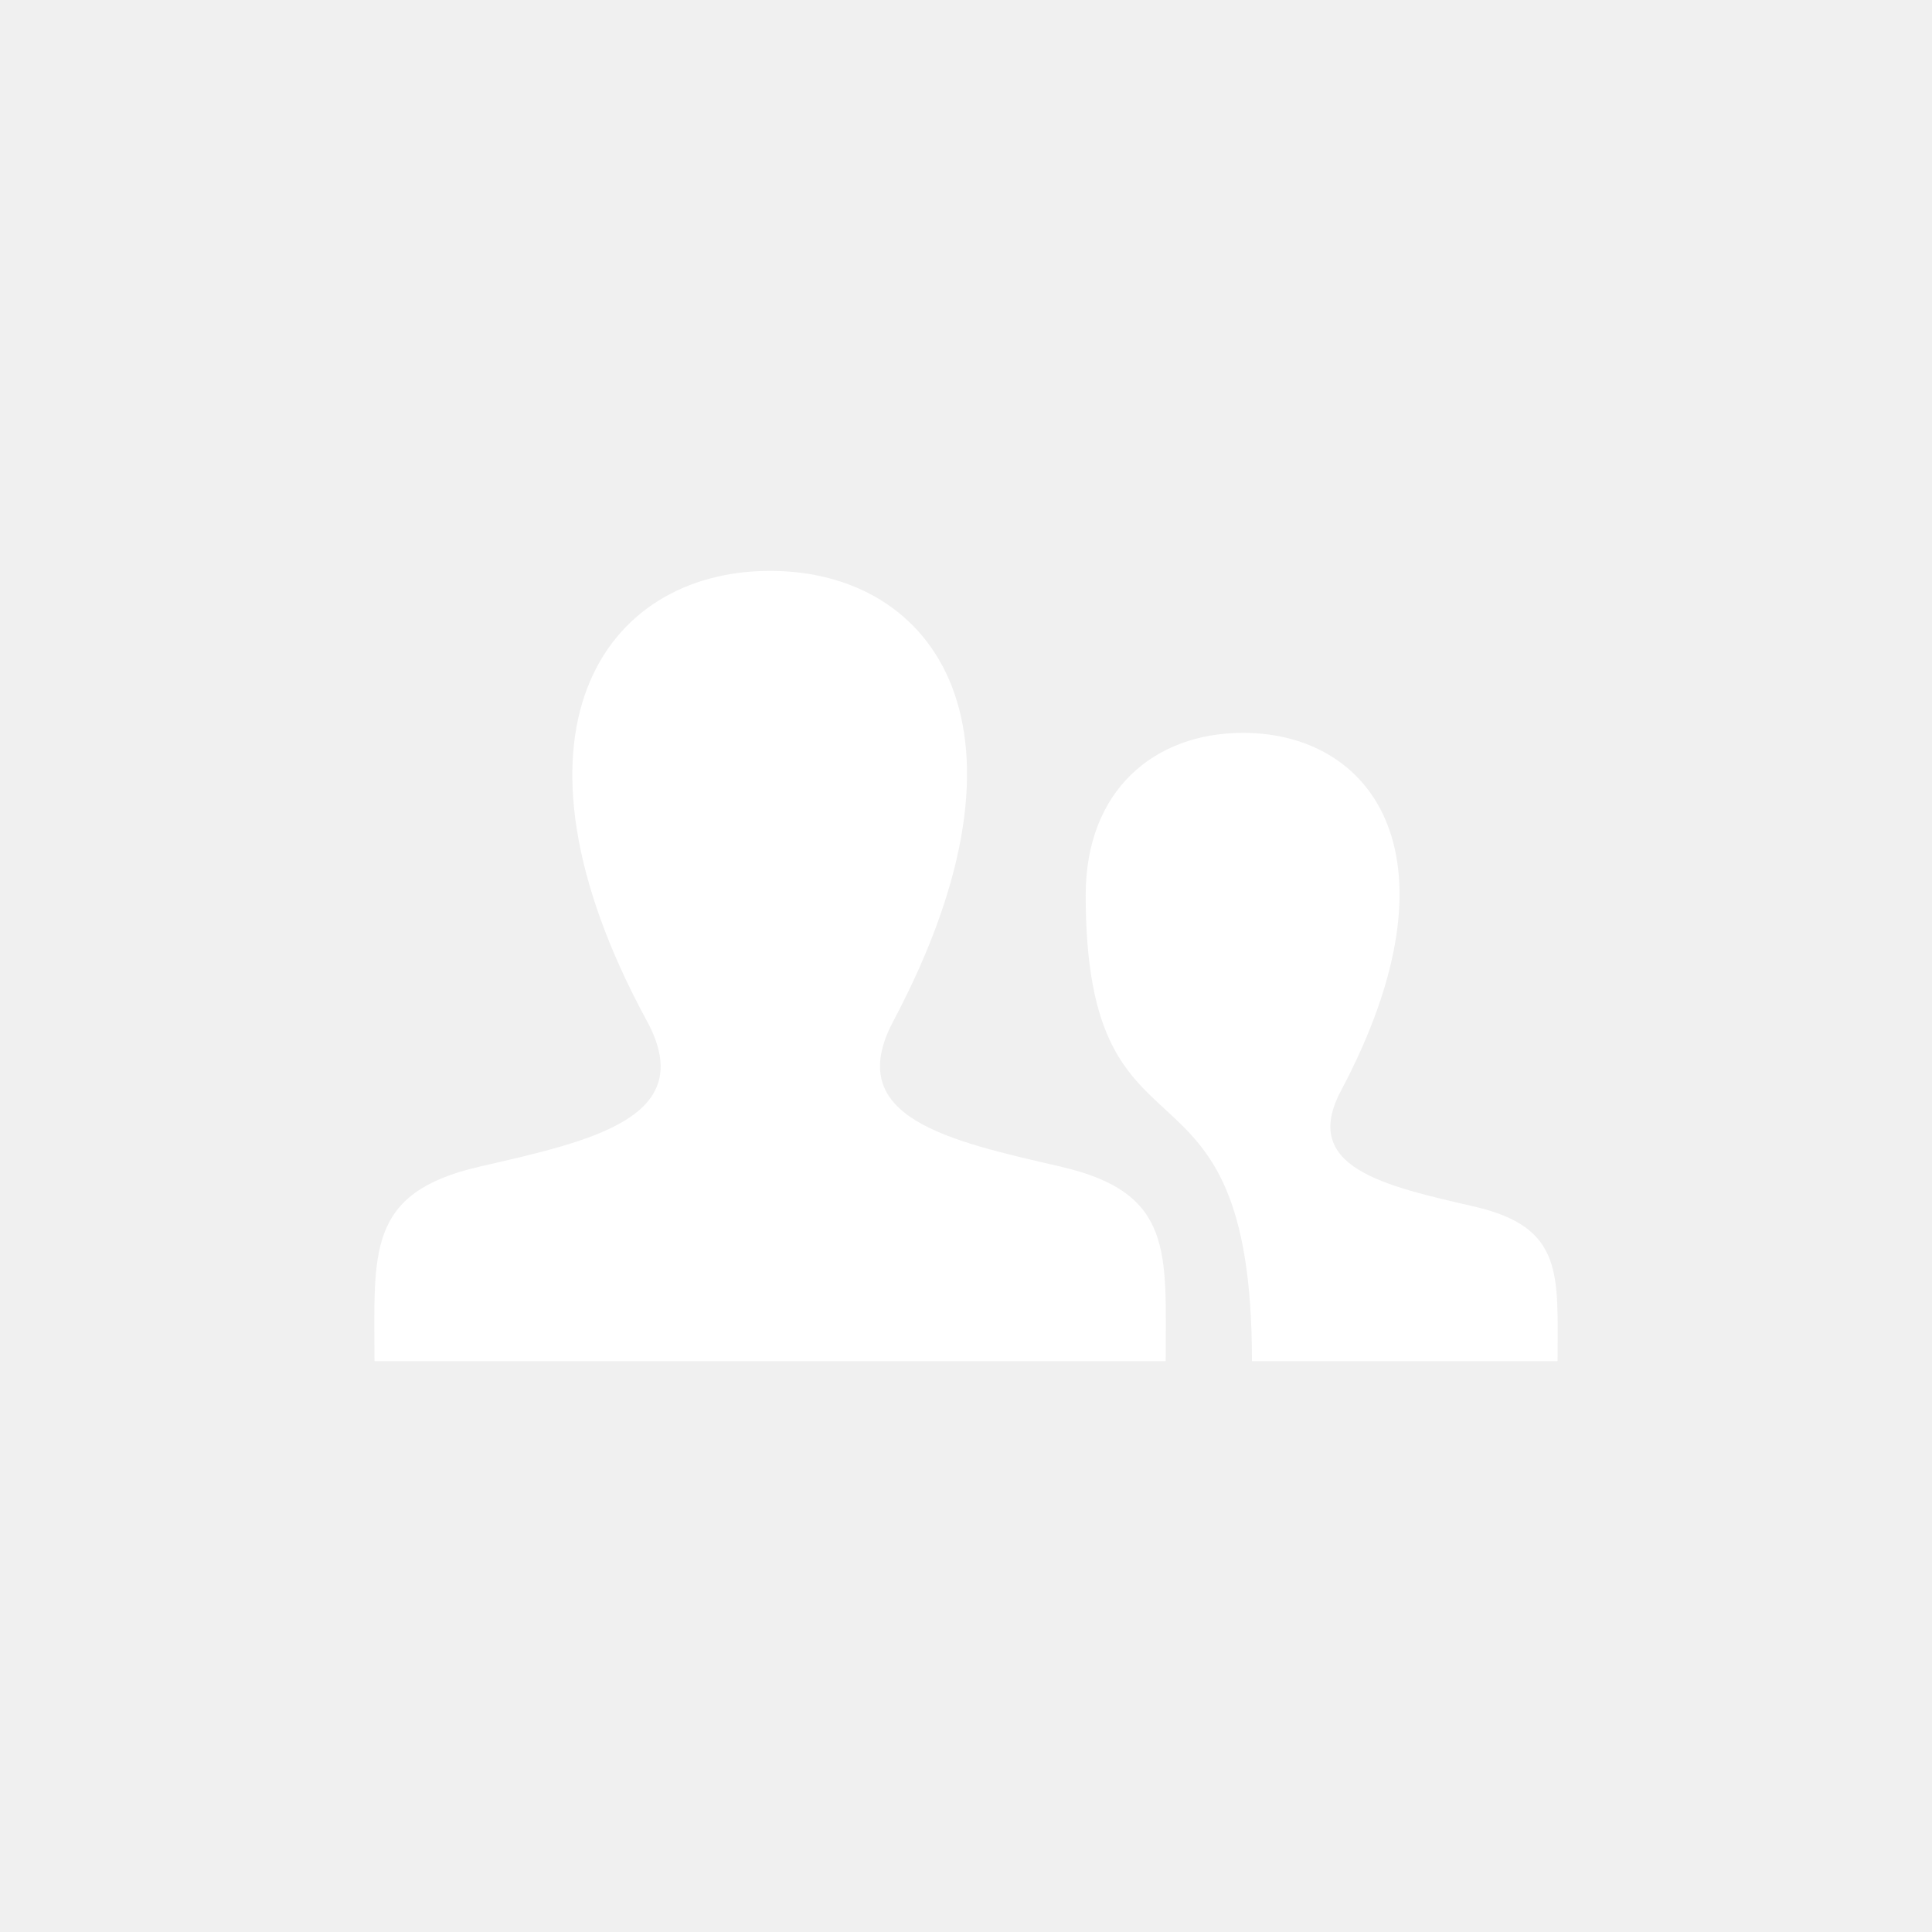
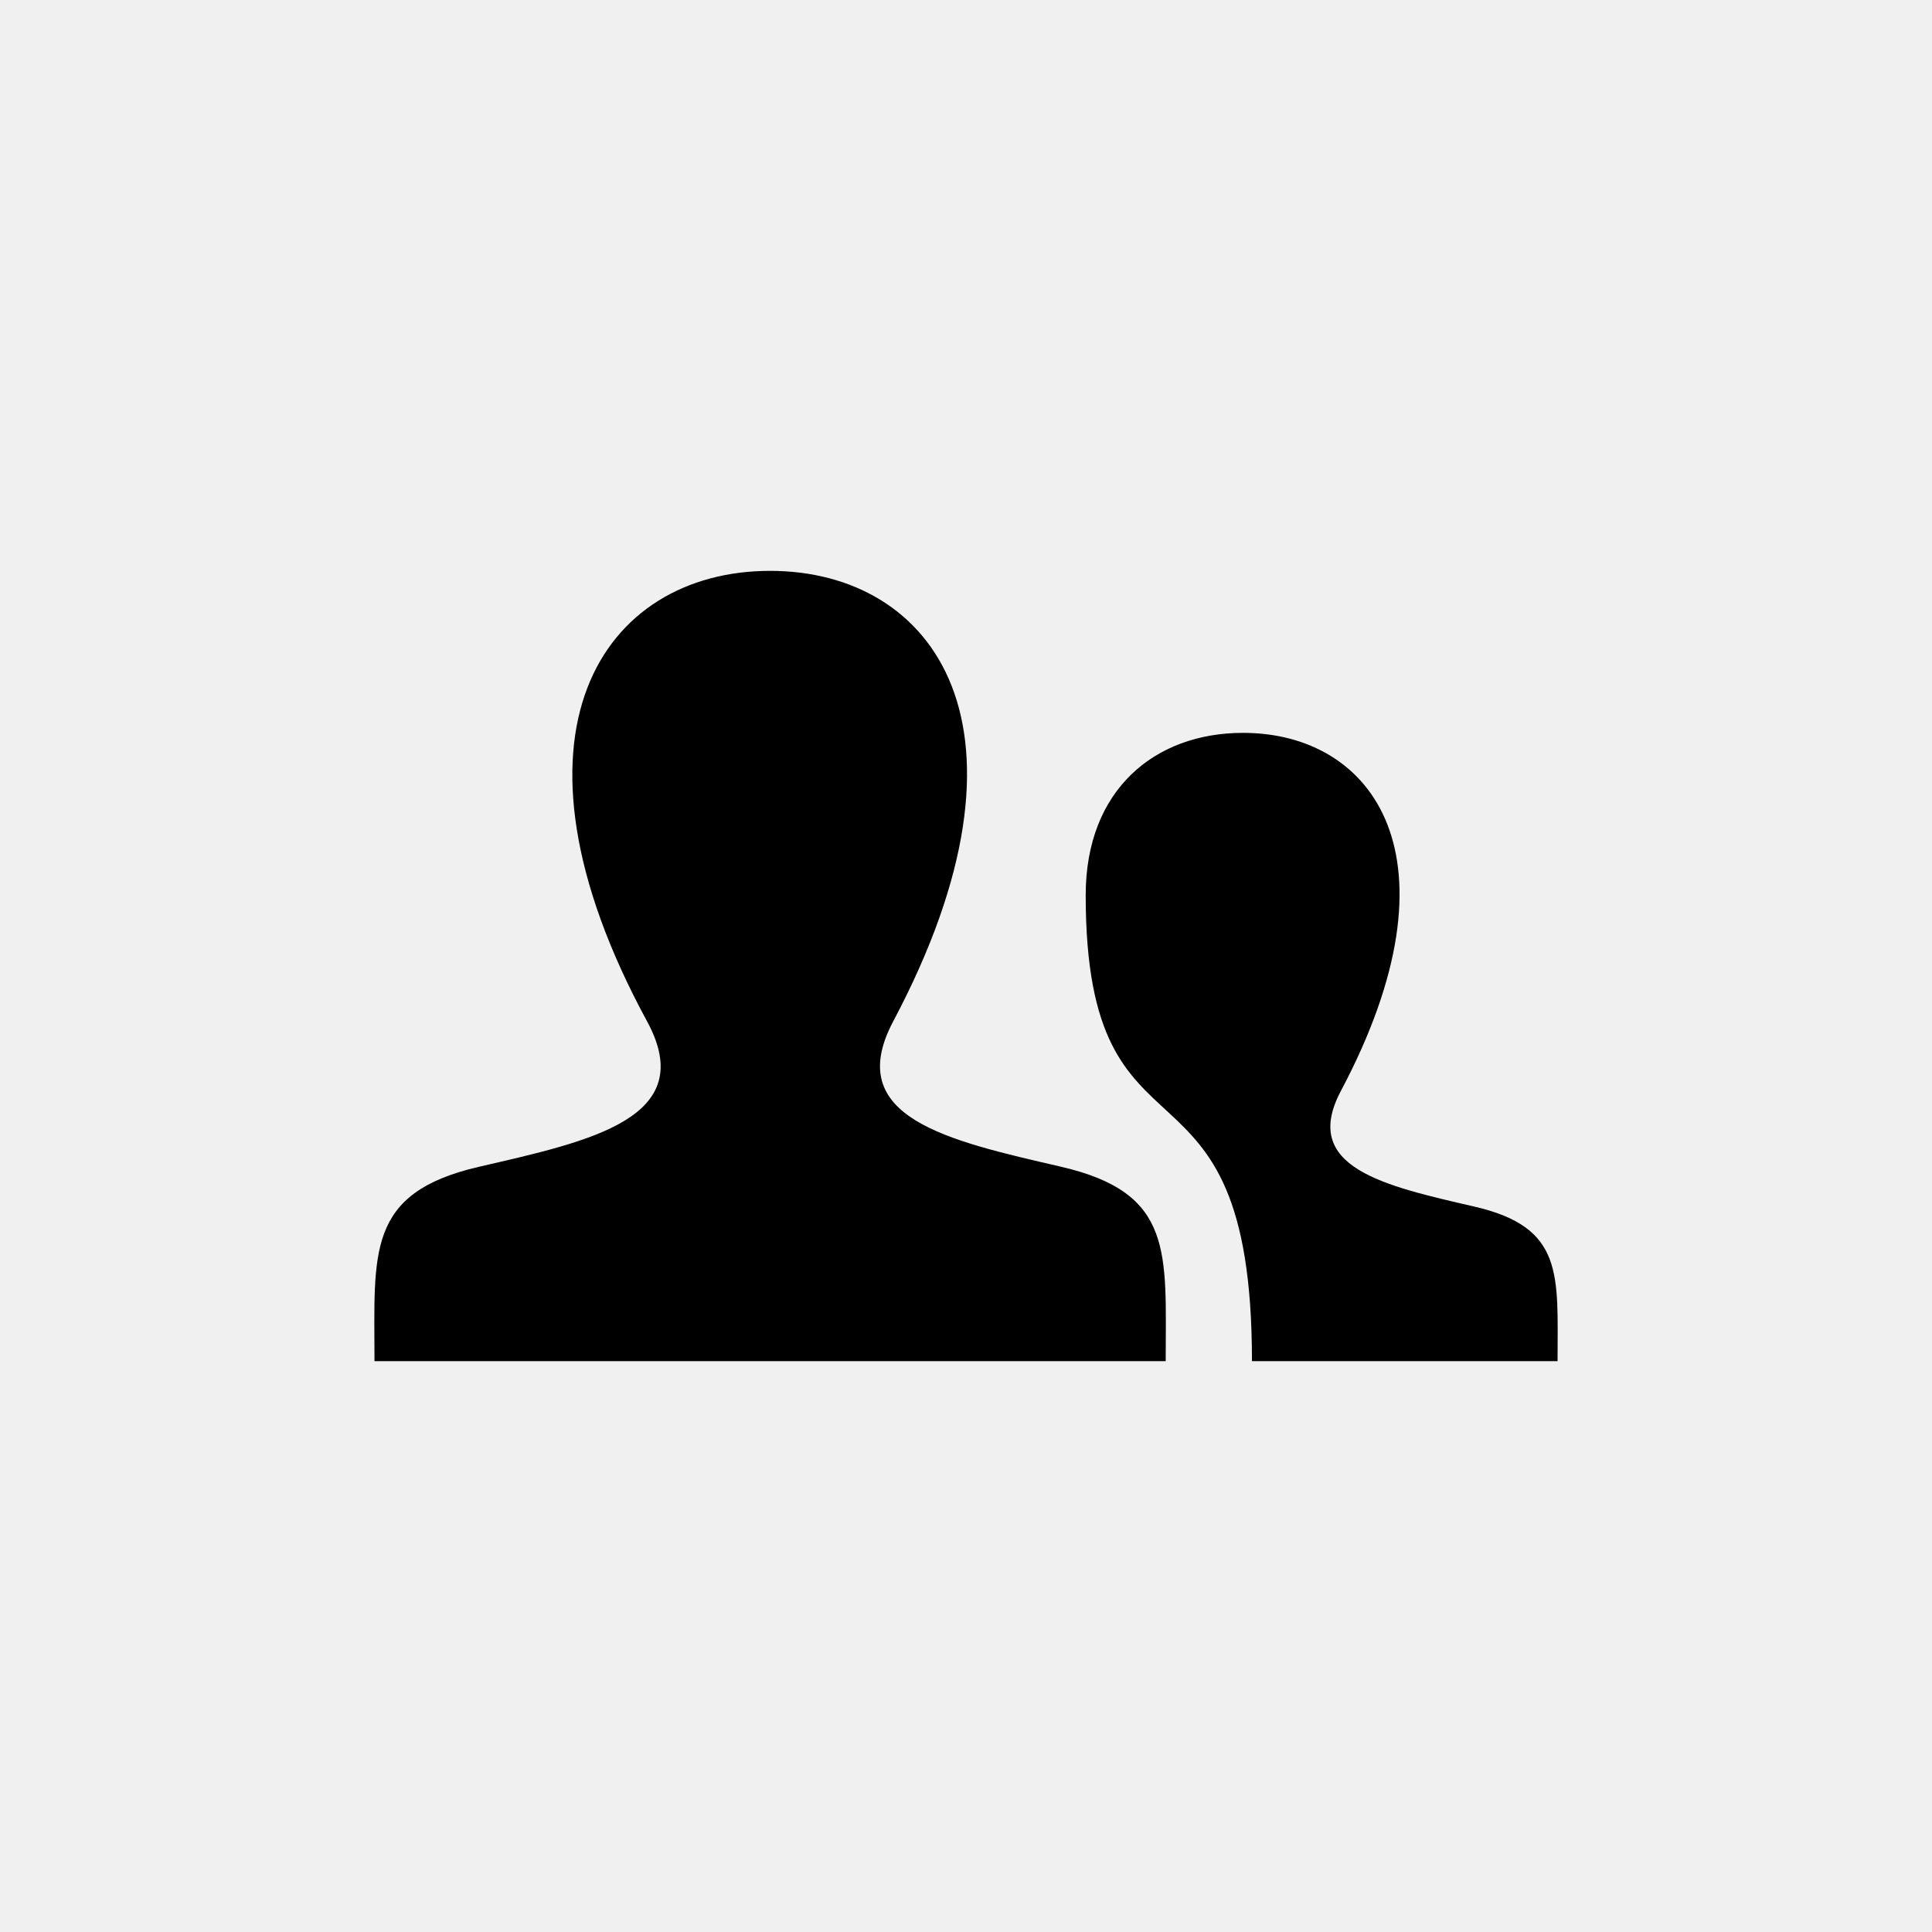
<svg xmlns="http://www.w3.org/2000/svg" version="1.1" x="0px" y="0px" viewBox="0 0 512 512" enable-background="new 0 0 512 512">
-   <path className="sprite" fill="#FFF" d="m412.77,360.72h-80.987c-0.004-88.142-44.062-46.248-44.062-123.49,0-27.881,18.253-43.014,41.691-43.014,34.629,0,58.73,33.064,25.937,94.892-10.773,20.311,11.472,25.138,35.371,30.651,23.888,5.509,22.05,18.104,22.05,40.957zm-131.56-51.52c-30.06-6.934-58.042-13.005-44.49-38.555,41.249-77.768,10.933-119.36-32.625-119.36-44.417,0-73.987,43.186-32.624,119.36,13.958,25.705-15.078,31.77-44.492,38.555-30.048,6.93-27.736,22.773-27.736,51.519h209.68c-0.001-28.746,2.311-44.588-27.738-51.519z" />
+   <path d="m412.77,360.72h-80.987c-0.004-88.142-44.062-46.248-44.062-123.49,0-27.881,18.253-43.014,41.691-43.014,34.629,0,58.73,33.064,25.937,94.892-10.773,20.311,11.472,25.138,35.371,30.651,23.888,5.509,22.05,18.104,22.05,40.957zm-131.56-51.52c-30.06-6.934-58.042-13.005-44.49-38.555,41.249-77.768,10.933-119.36-32.625-119.36-44.417,0-73.987,43.186-32.624,119.36,13.958,25.705-15.078,31.77-44.492,38.555-30.048,6.93-27.736,22.773-27.736,51.519h209.68c-0.001-28.746,2.311-44.588-27.738-51.519z" />
</svg>
